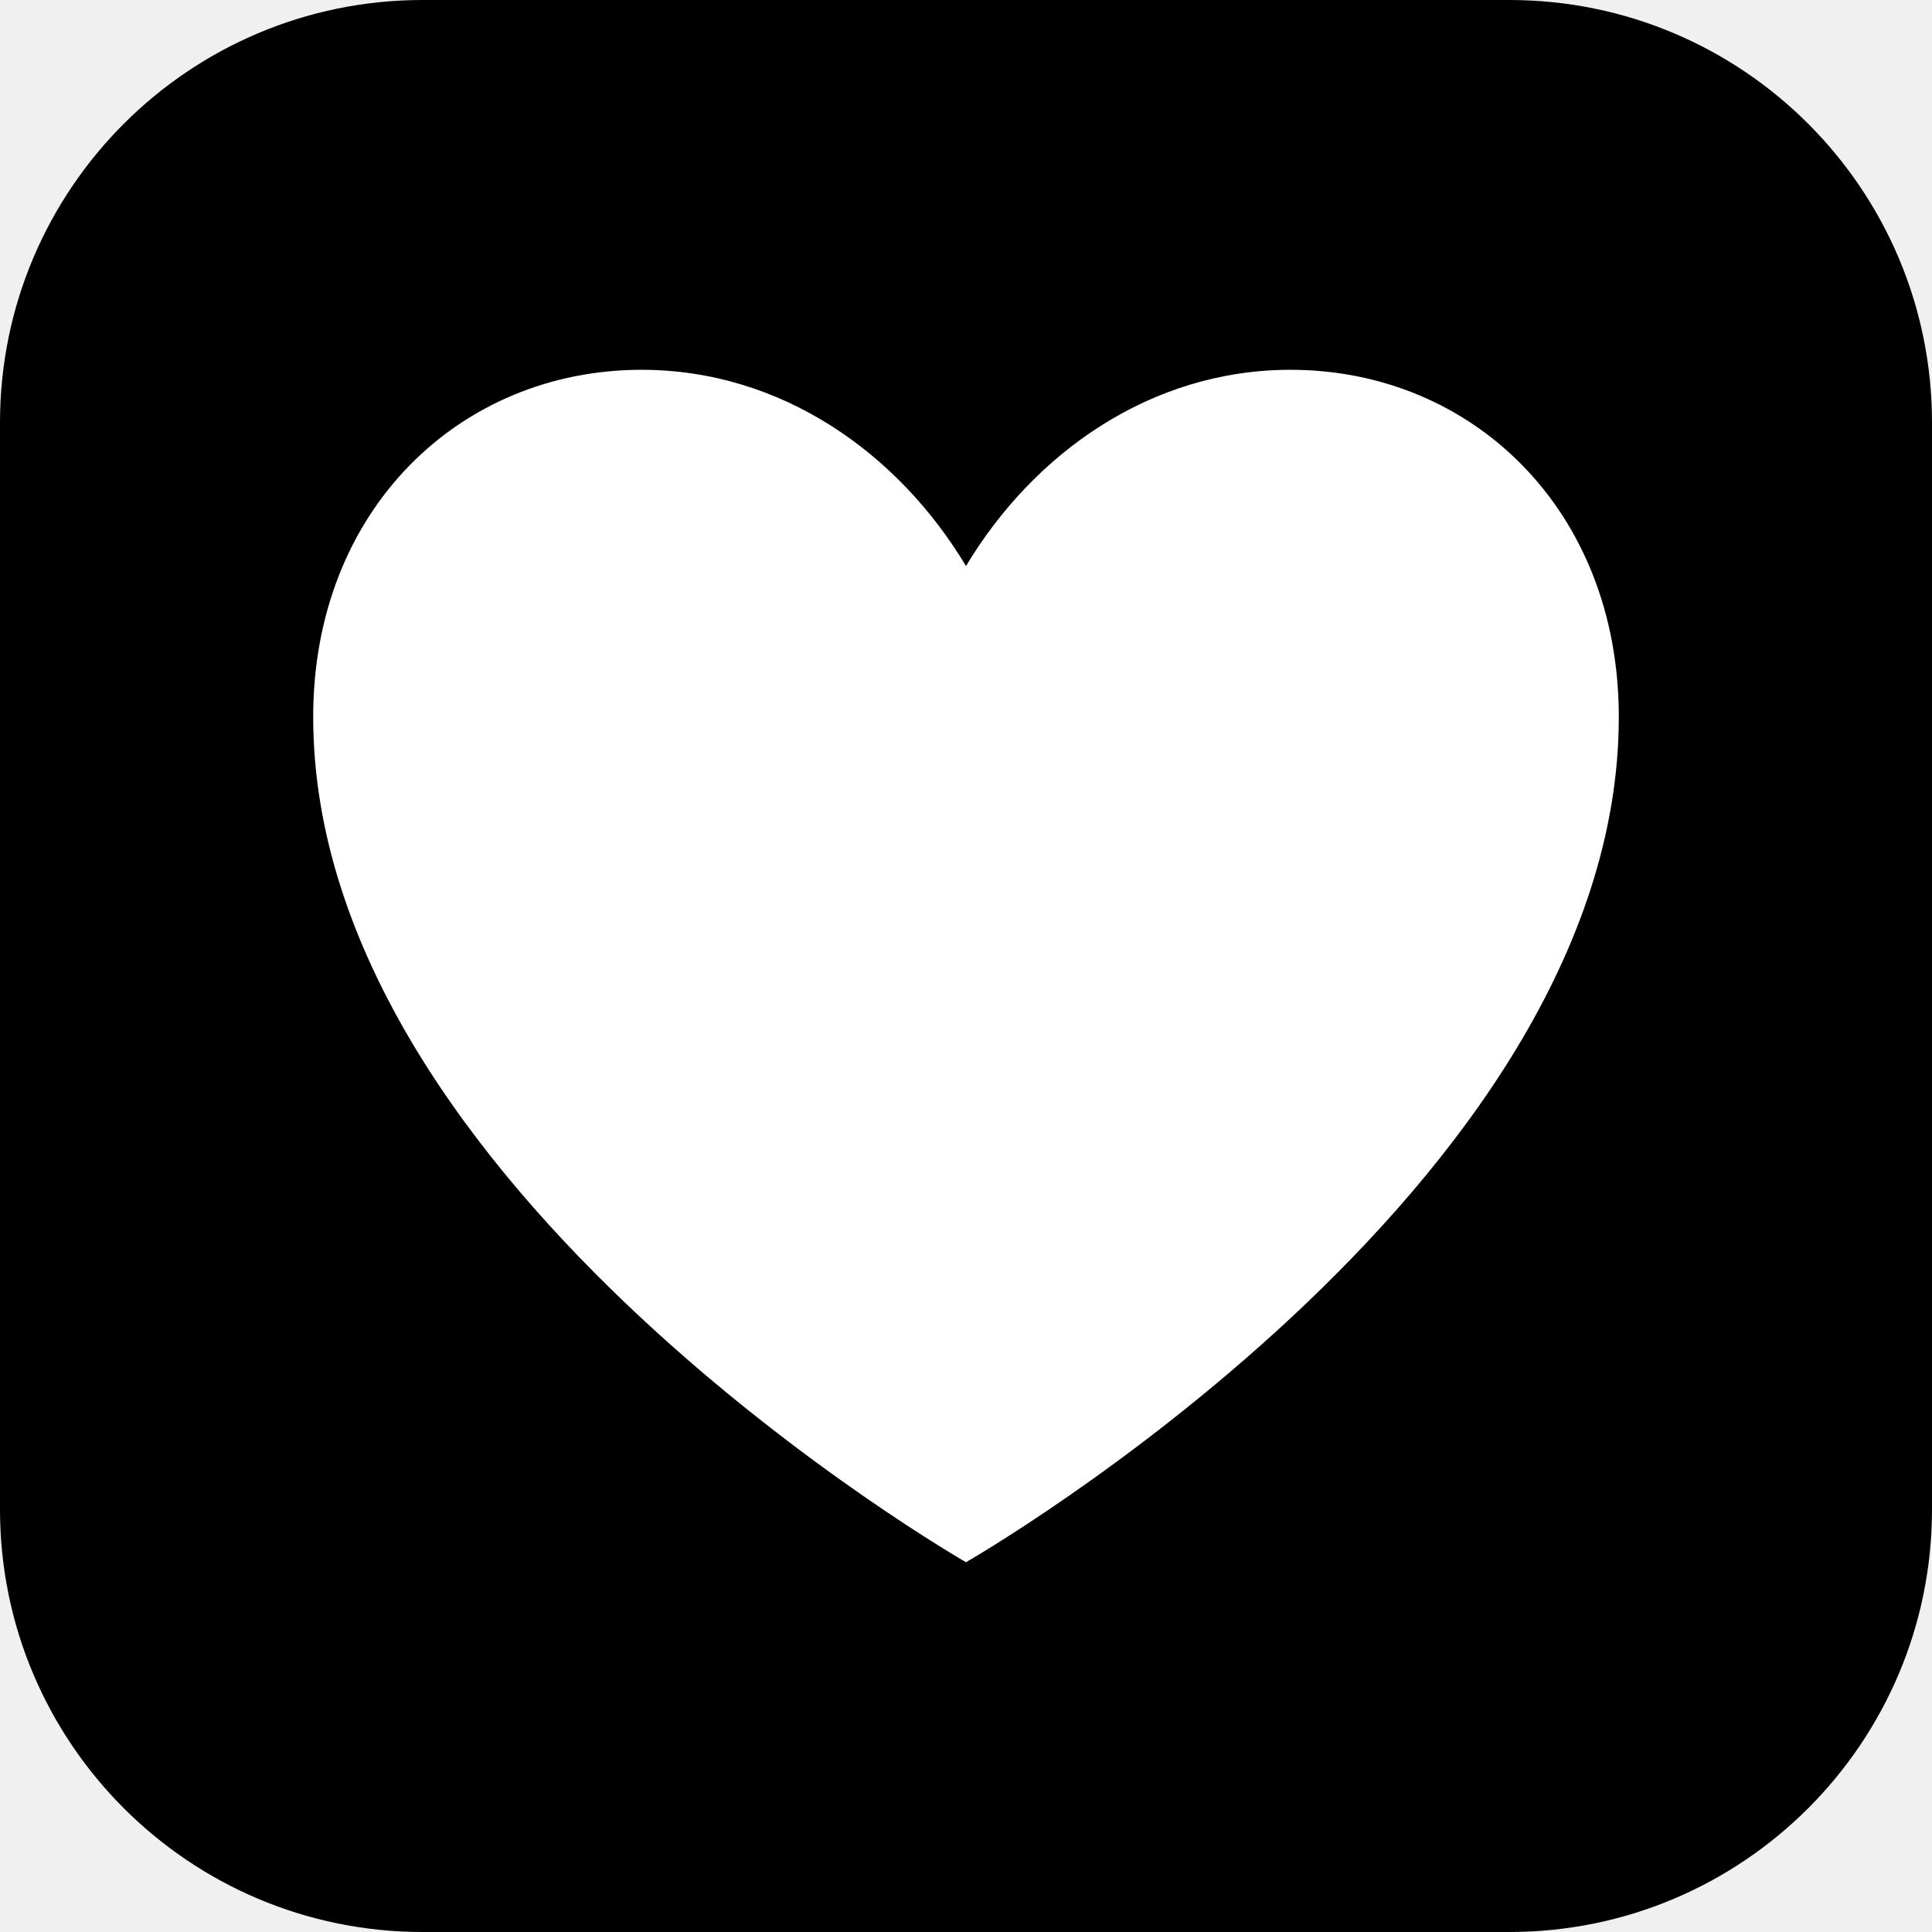
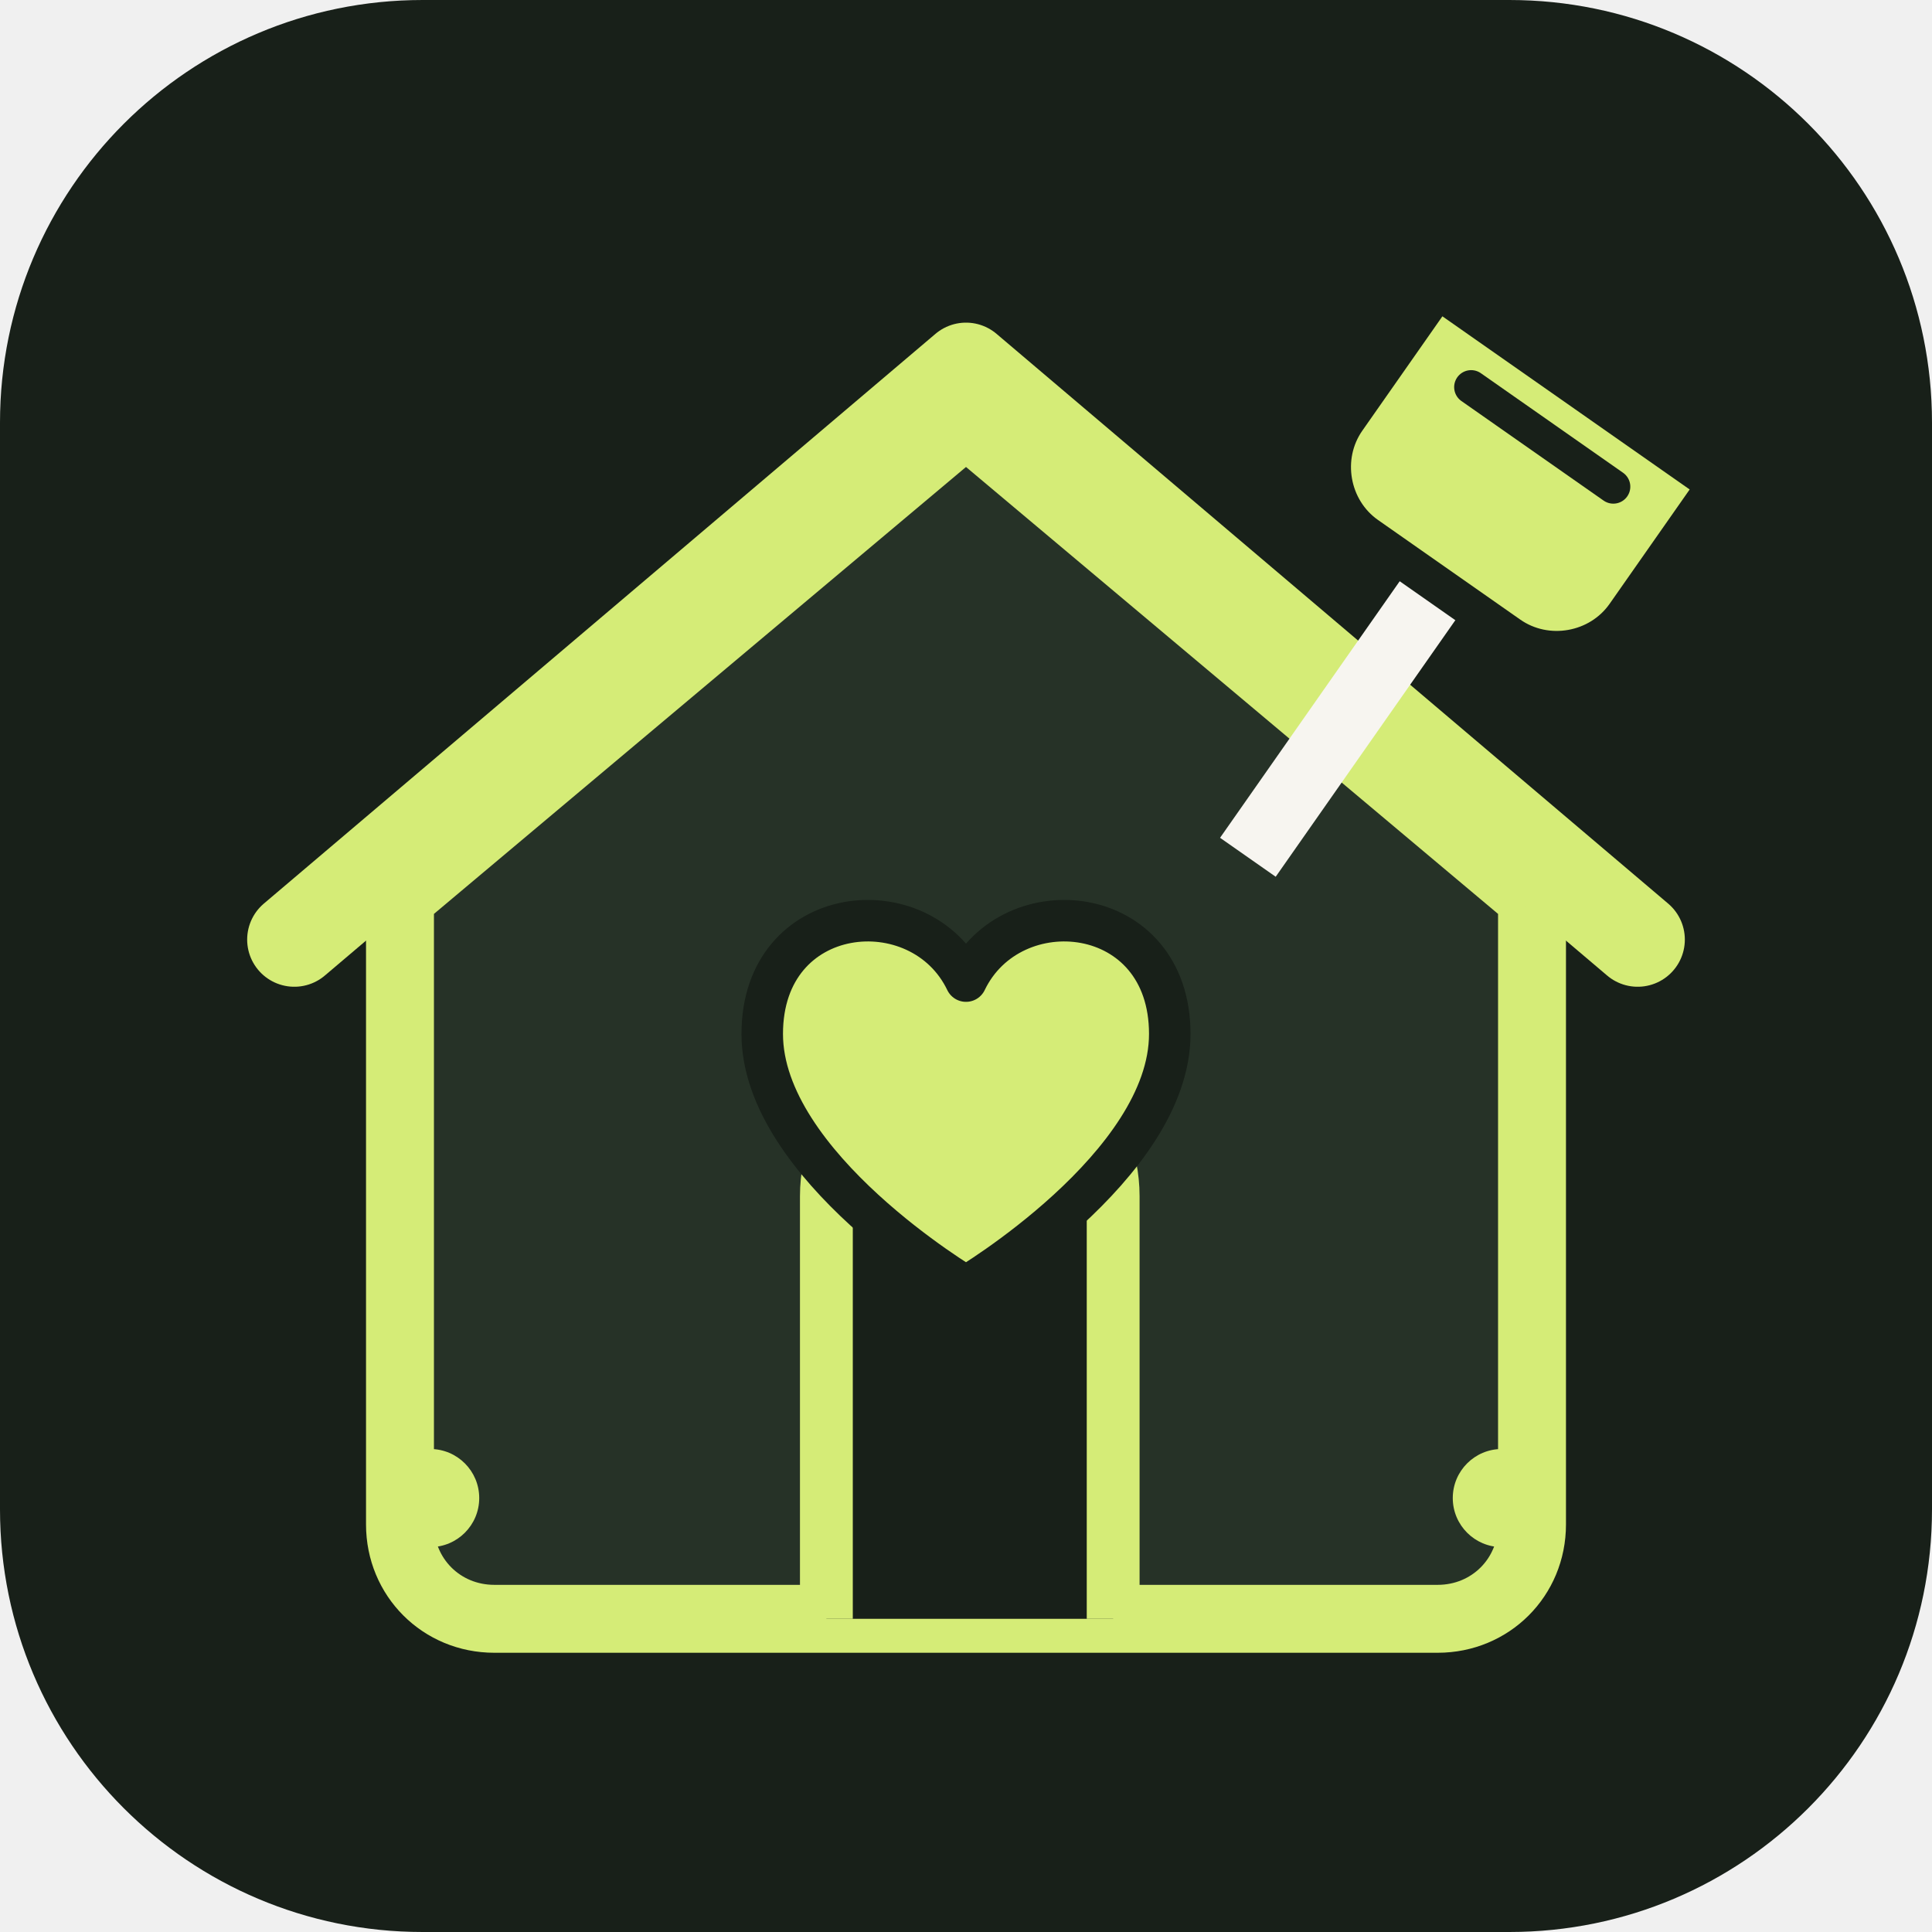
<svg xmlns="http://www.w3.org/2000/svg" viewBox="0 0 512 512" role="img" aria-labelledby="title desc">
-   <rect width="512" height="512" rx="112" fill="#000000" />
-   <path d="M256 414S83 315 83 190c0-55 39-92 87-92 37 0 68 22 86 52 18-30 49-52 86-52 48 0 87 37 87 92 0 125-173 224-173 224Z" fill="#ffffff" />
+   <rect width="512" height="512" rx="112" fill="#182019" />
+   <path d="M106 238 256 112l150 126v166c0 14-11 25-25 25H131c-14 0-25-11-25-25V238Z" fill="#263227" stroke="#d5ec77" stroke-width="18" stroke-linejoin="round" />
+   <path d="m78 249 178-151 178 151" fill="none" stroke="#d5ec77" stroke-width="25" stroke-linecap="round" stroke-linejoin="round" />
+   <path d="M219 429V317c0-21 17-38 38-38s38 17 38 38v112" fill="#182019" stroke="#d5ec77" stroke-width="14" />
+   <path d="M256 260c-12-25-54-21-54 14 0 35 54 67 54 67s54-32 54-67c0-35-42-39-54-14Z" fill="#d5ec77" stroke="#182019" stroke-width="11" stroke-linejoin="round" />
+   <g transform="translate(334 86) rotate(35 38 70)">
+     <path d="M36 36h18v116H36z" fill="#f7f5f0" />
+     <path d="M0 0h90v42c0 12-10 22-22 22H22C10 64 0 54 0 42V0Z" fill="#d5ec77" stroke="#182019" stroke-width="10" stroke-linejoin="round" />
+     <path d="M22 16h46" stroke="#182019" stroke-width="9" stroke-linecap="round" />
+   </g>
+   <circle cx="114" cy="397" r="13" fill="#d5ec77" />
+   <circle cx="398" cy="397" r="13" fill="#d5ec77" />
</svg>
